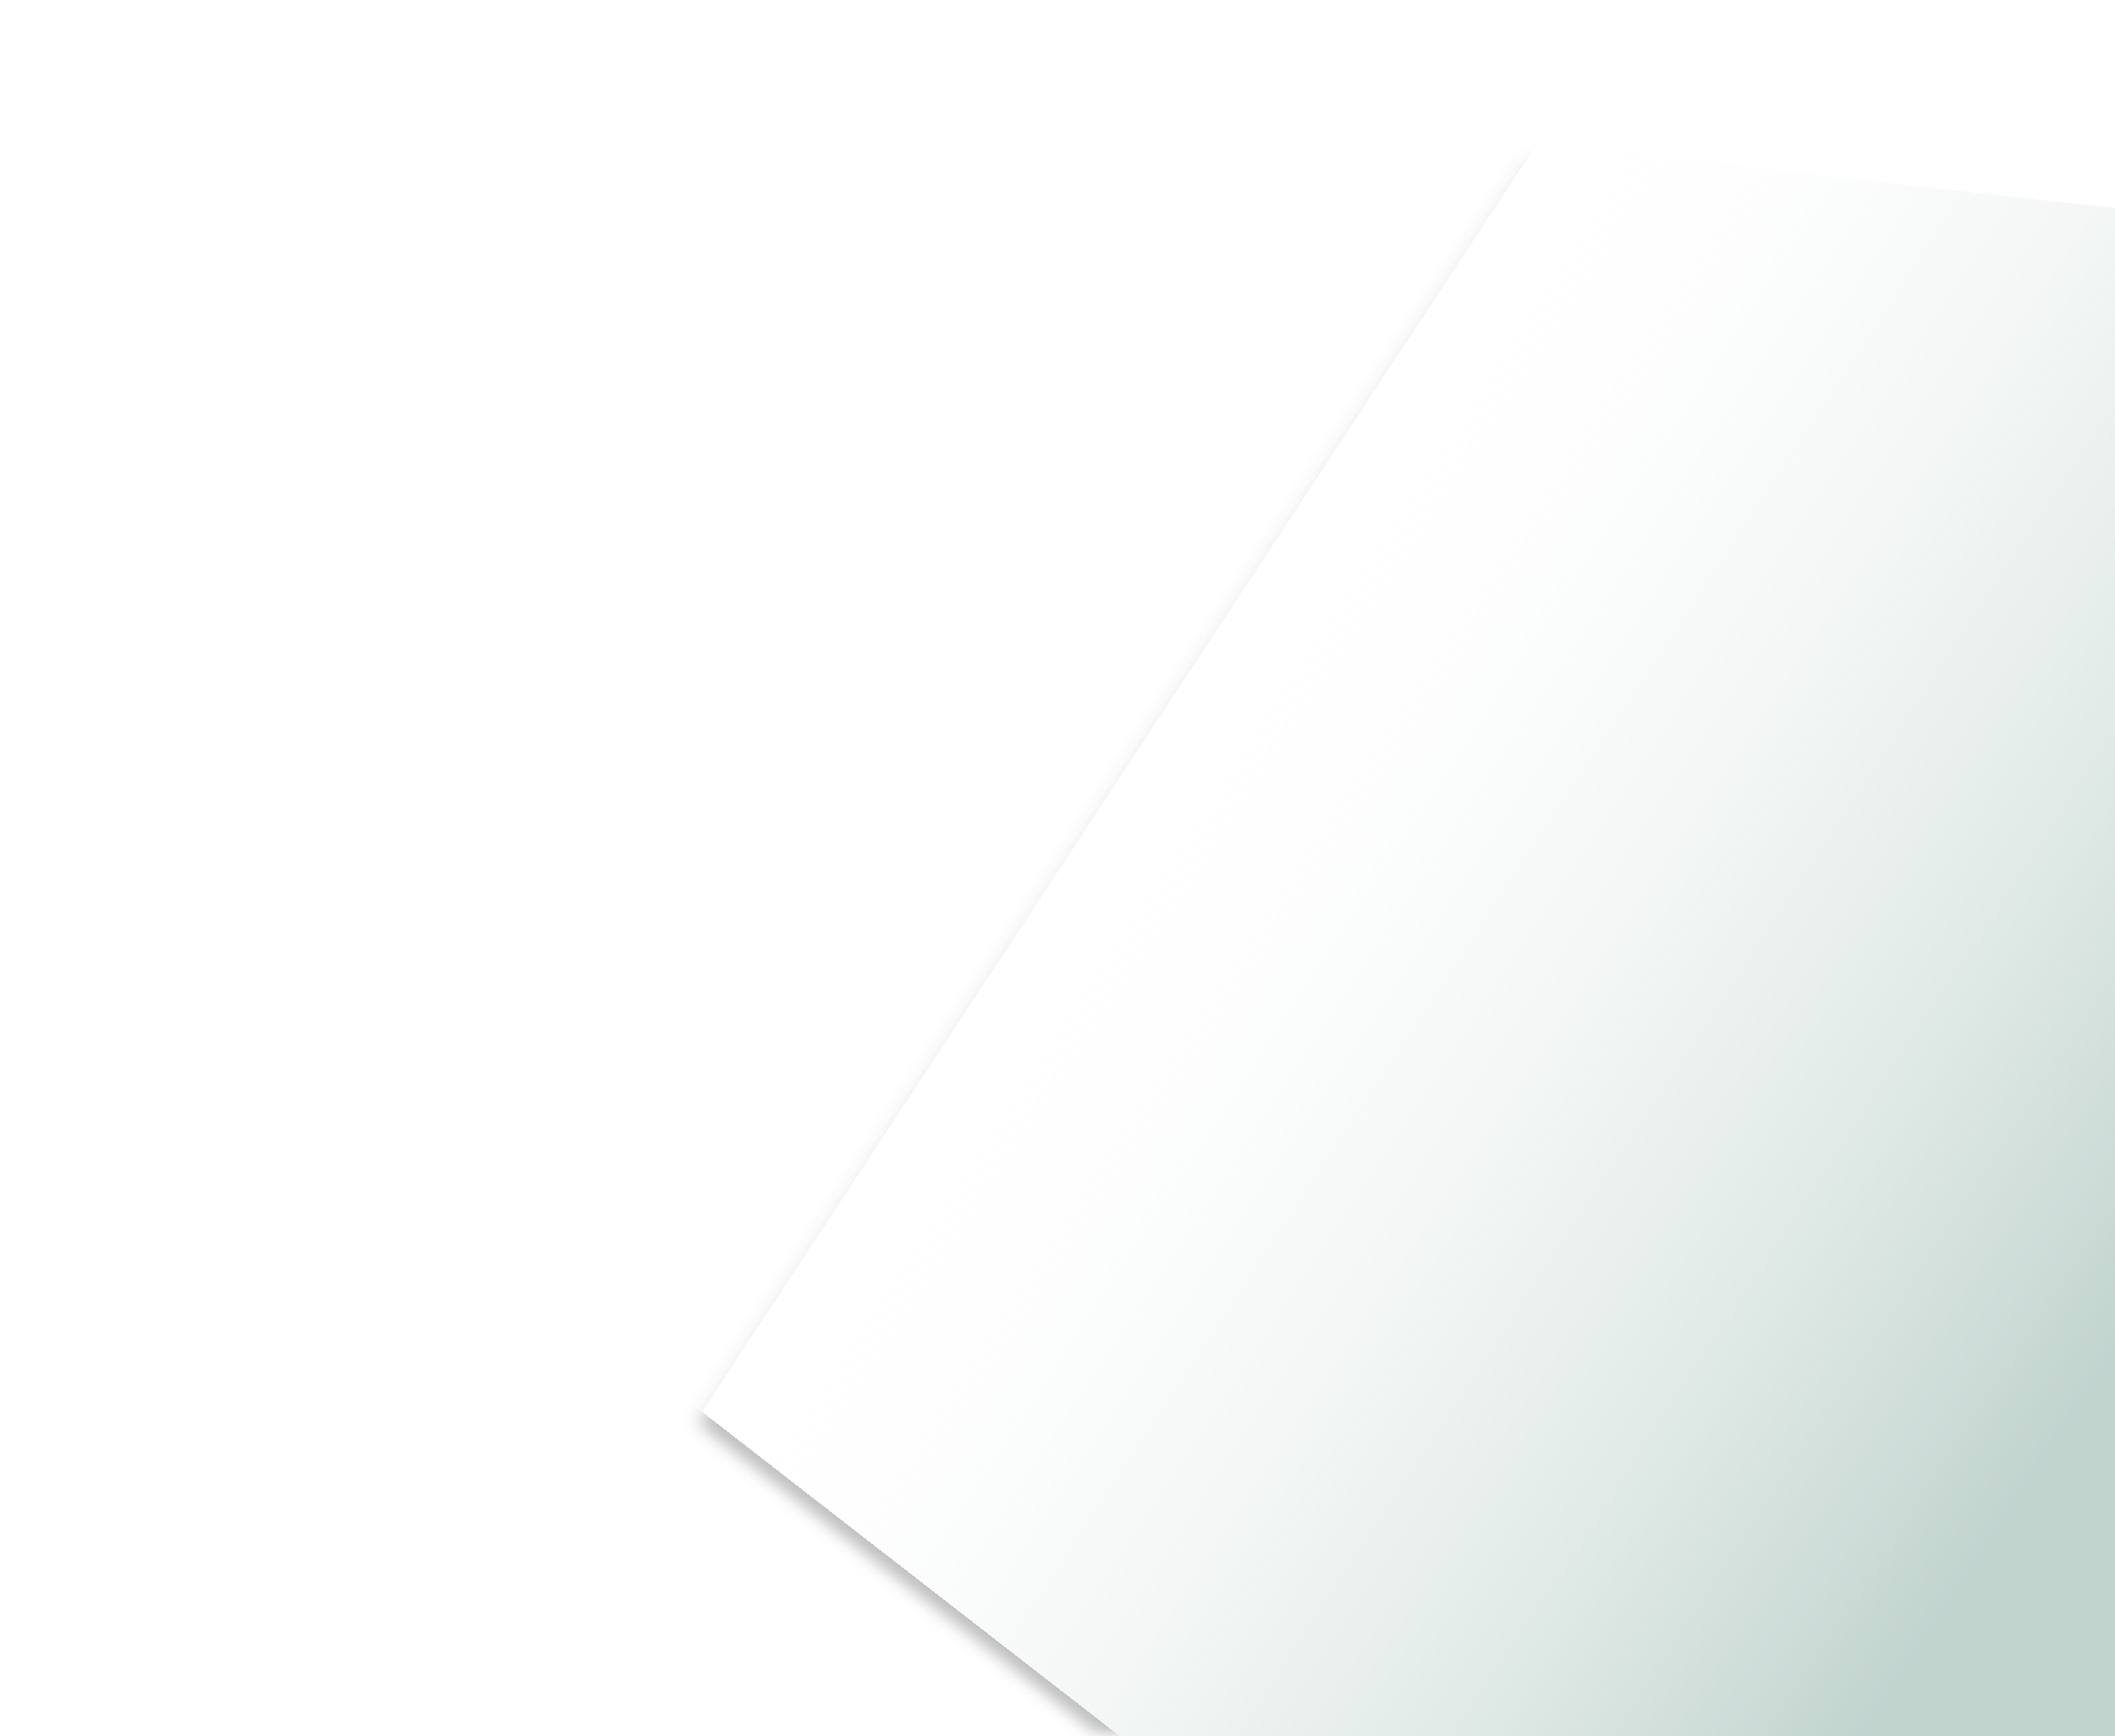
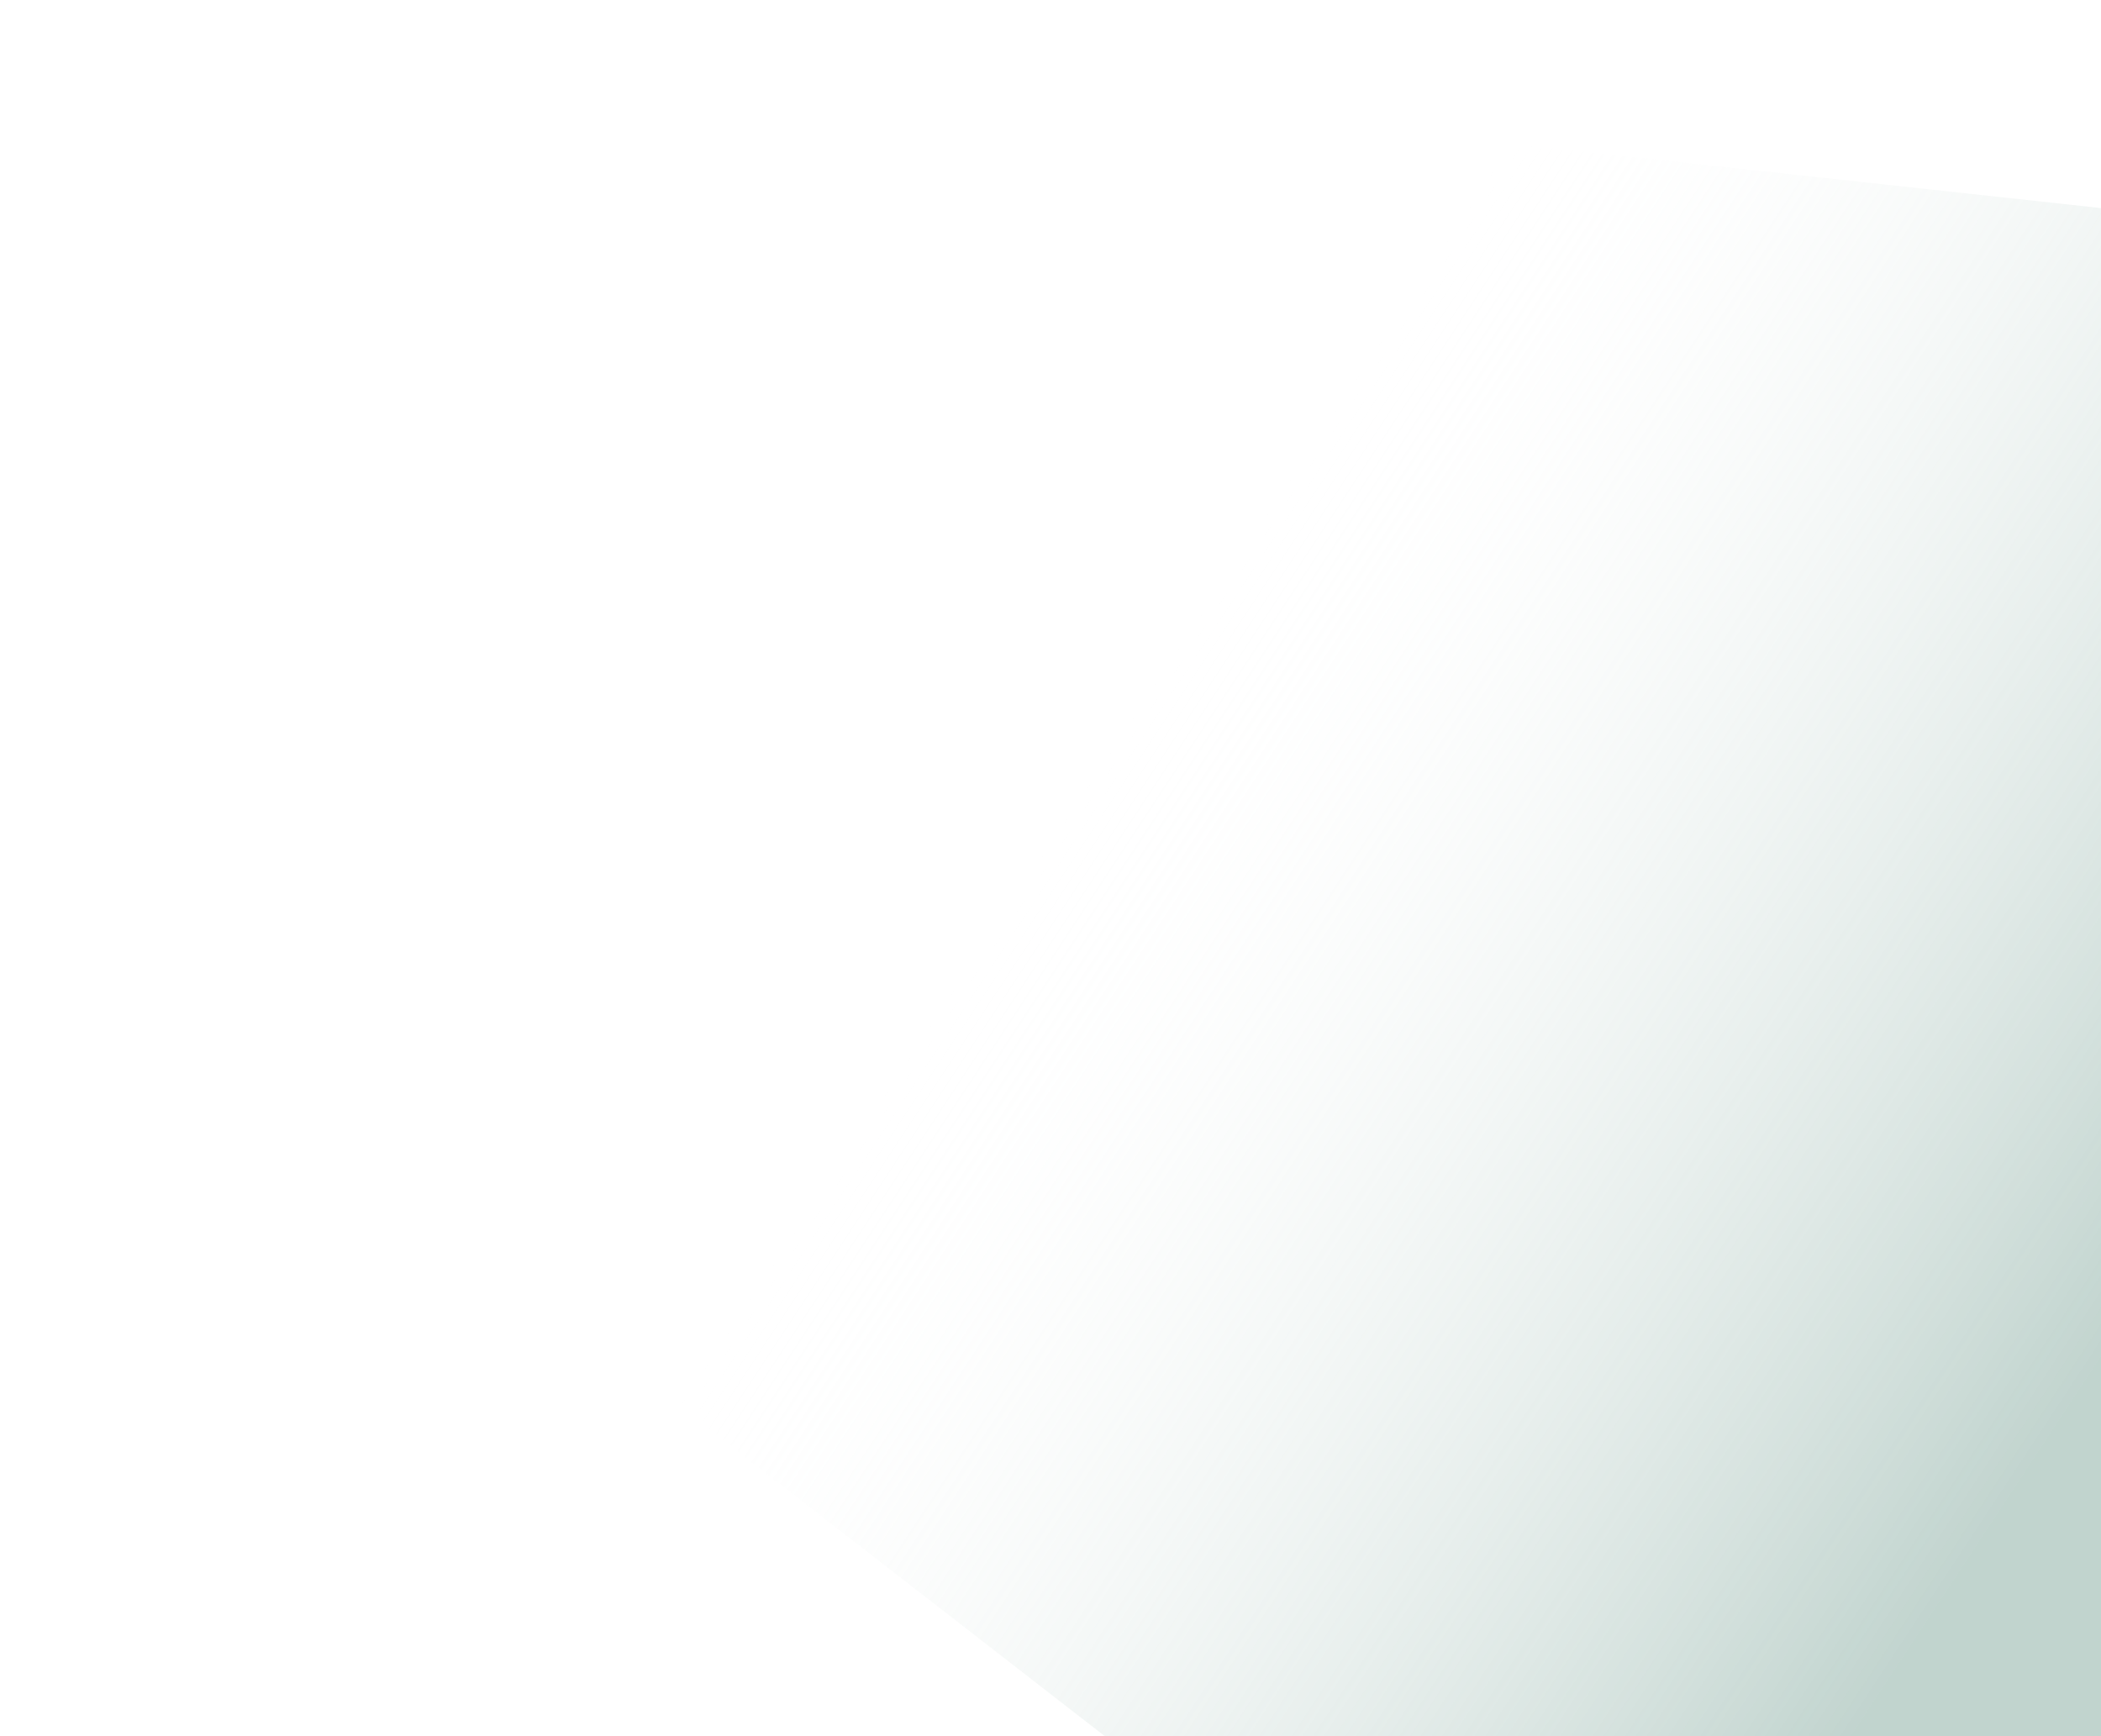
- <svg xmlns="http://www.w3.org/2000/svg" width="568" height="466" fill="none">
-   <g filter="url(#a)">
-     <path fill="url(#b)" d="m63.12.763 695.295 75.889-245.947 553.955L4.409 236.244 63.121.764Z" shape-rendering="crispEdges" />
-   </g>
+ <svg xmlns="http://www.w3.org/2000/svg" width="564" height="466" fill="none">
+   <path d="m59.12.763 695.295 75.889-245.947 553.955L.409 236.244 59.121.764Z" fill="url(#a)" />
  <defs>
-     <linearGradient id="b" x1="548.129" x2="286.199" y1="396.723" y2="224.252" gradientUnits="userSpaceOnUse">
+     <linearGradient id="a" x1="544.129" y1="396.723" x2="282.199" y2="224.252" gradientUnits="userSpaceOnUse">
      <stop stop-color="#85AA9F" stop-opacity=".51" />
      <stop offset="1" stop-color="#fff" stop-opacity="0" />
    </linearGradient>
-     <filter id="a" width="762.006" height="637.844" x=".409" y=".763" color-interpolation-filters="sRGB" filterUnits="userSpaceOnUse">
-       <feFlood flood-opacity="0" result="BackgroundImageFix" />
-       <feColorMatrix in="SourceAlpha" result="hardAlpha" values="0 0 0 0 0 0 0 0 0 0 0 0 0 0 0 0 0 0 127 0" />
-       <feOffset dy="4" />
-       <feGaussianBlur stdDeviation="2" />
-       <feComposite in2="hardAlpha" operator="out" />
-       <feColorMatrix values="0 0 0 0 0 0 0 0 0 0 0 0 0 0 0 0 0 0 0.25 0" />
-       <feBlend in2="BackgroundImageFix" result="effect1_dropShadow_6_3058" />
-       <feBlend in="SourceGraphic" in2="effect1_dropShadow_6_3058" result="shape" />
-     </filter>
  </defs>
</svg>
